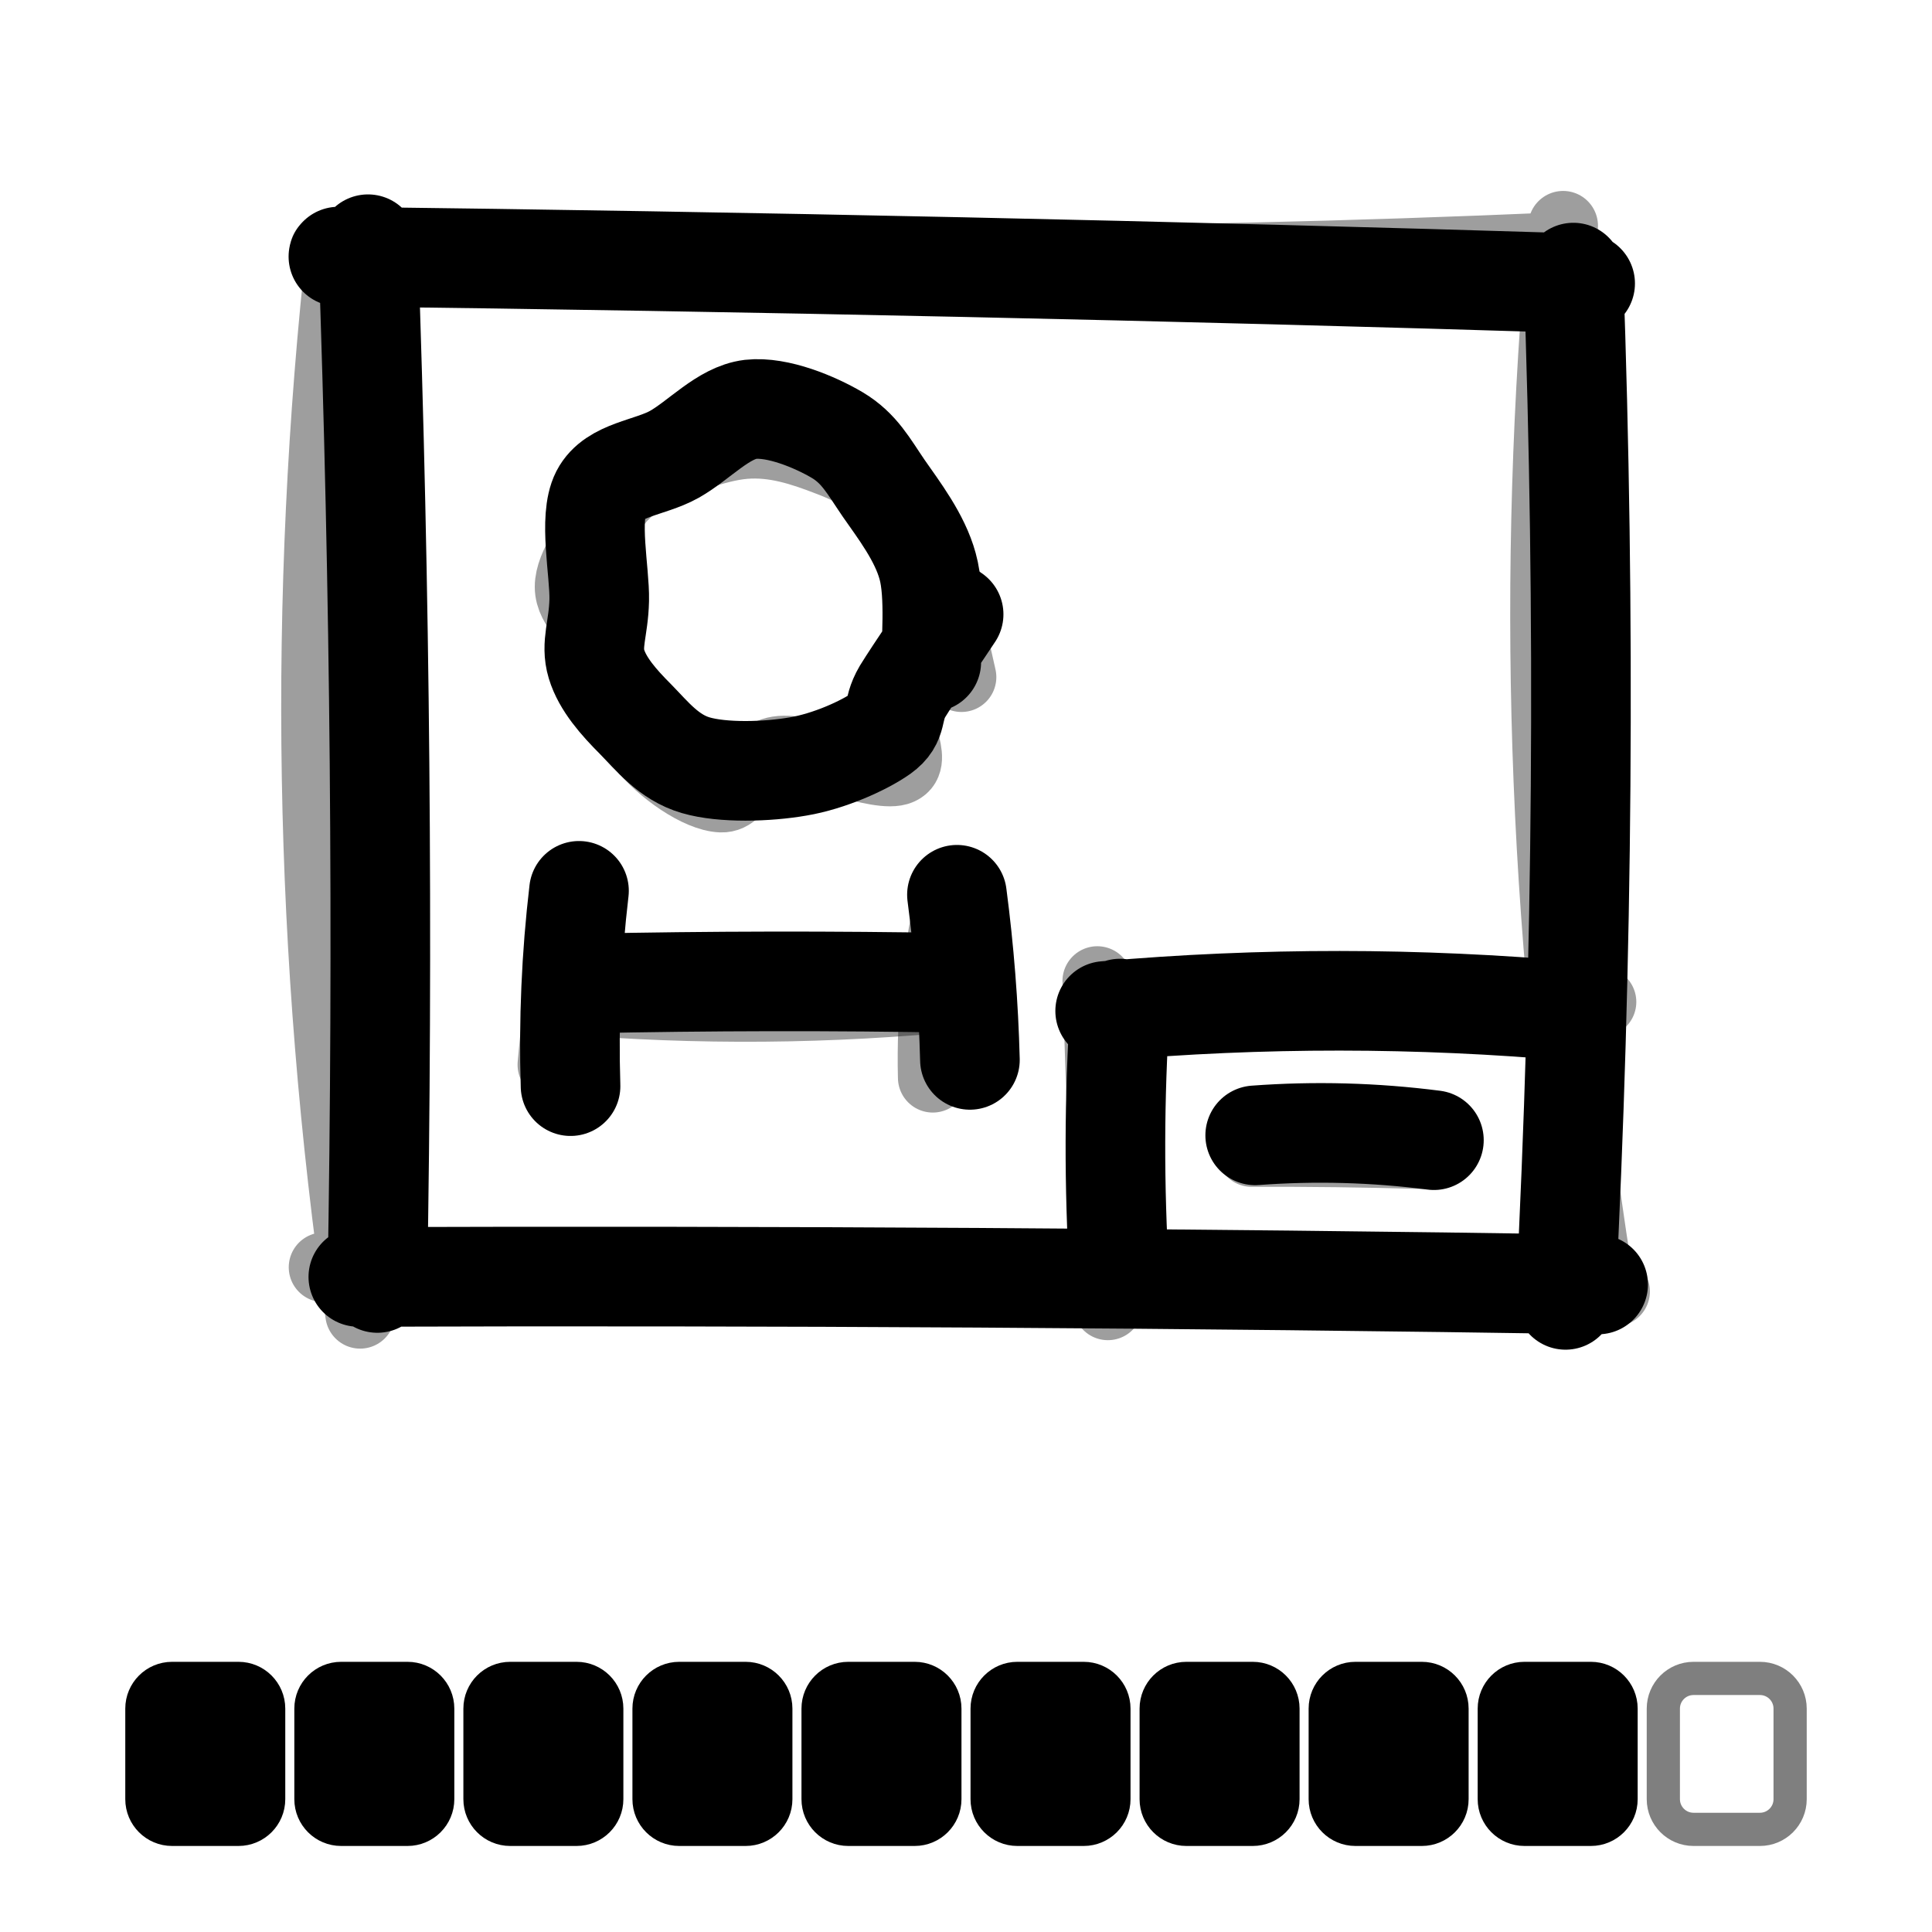
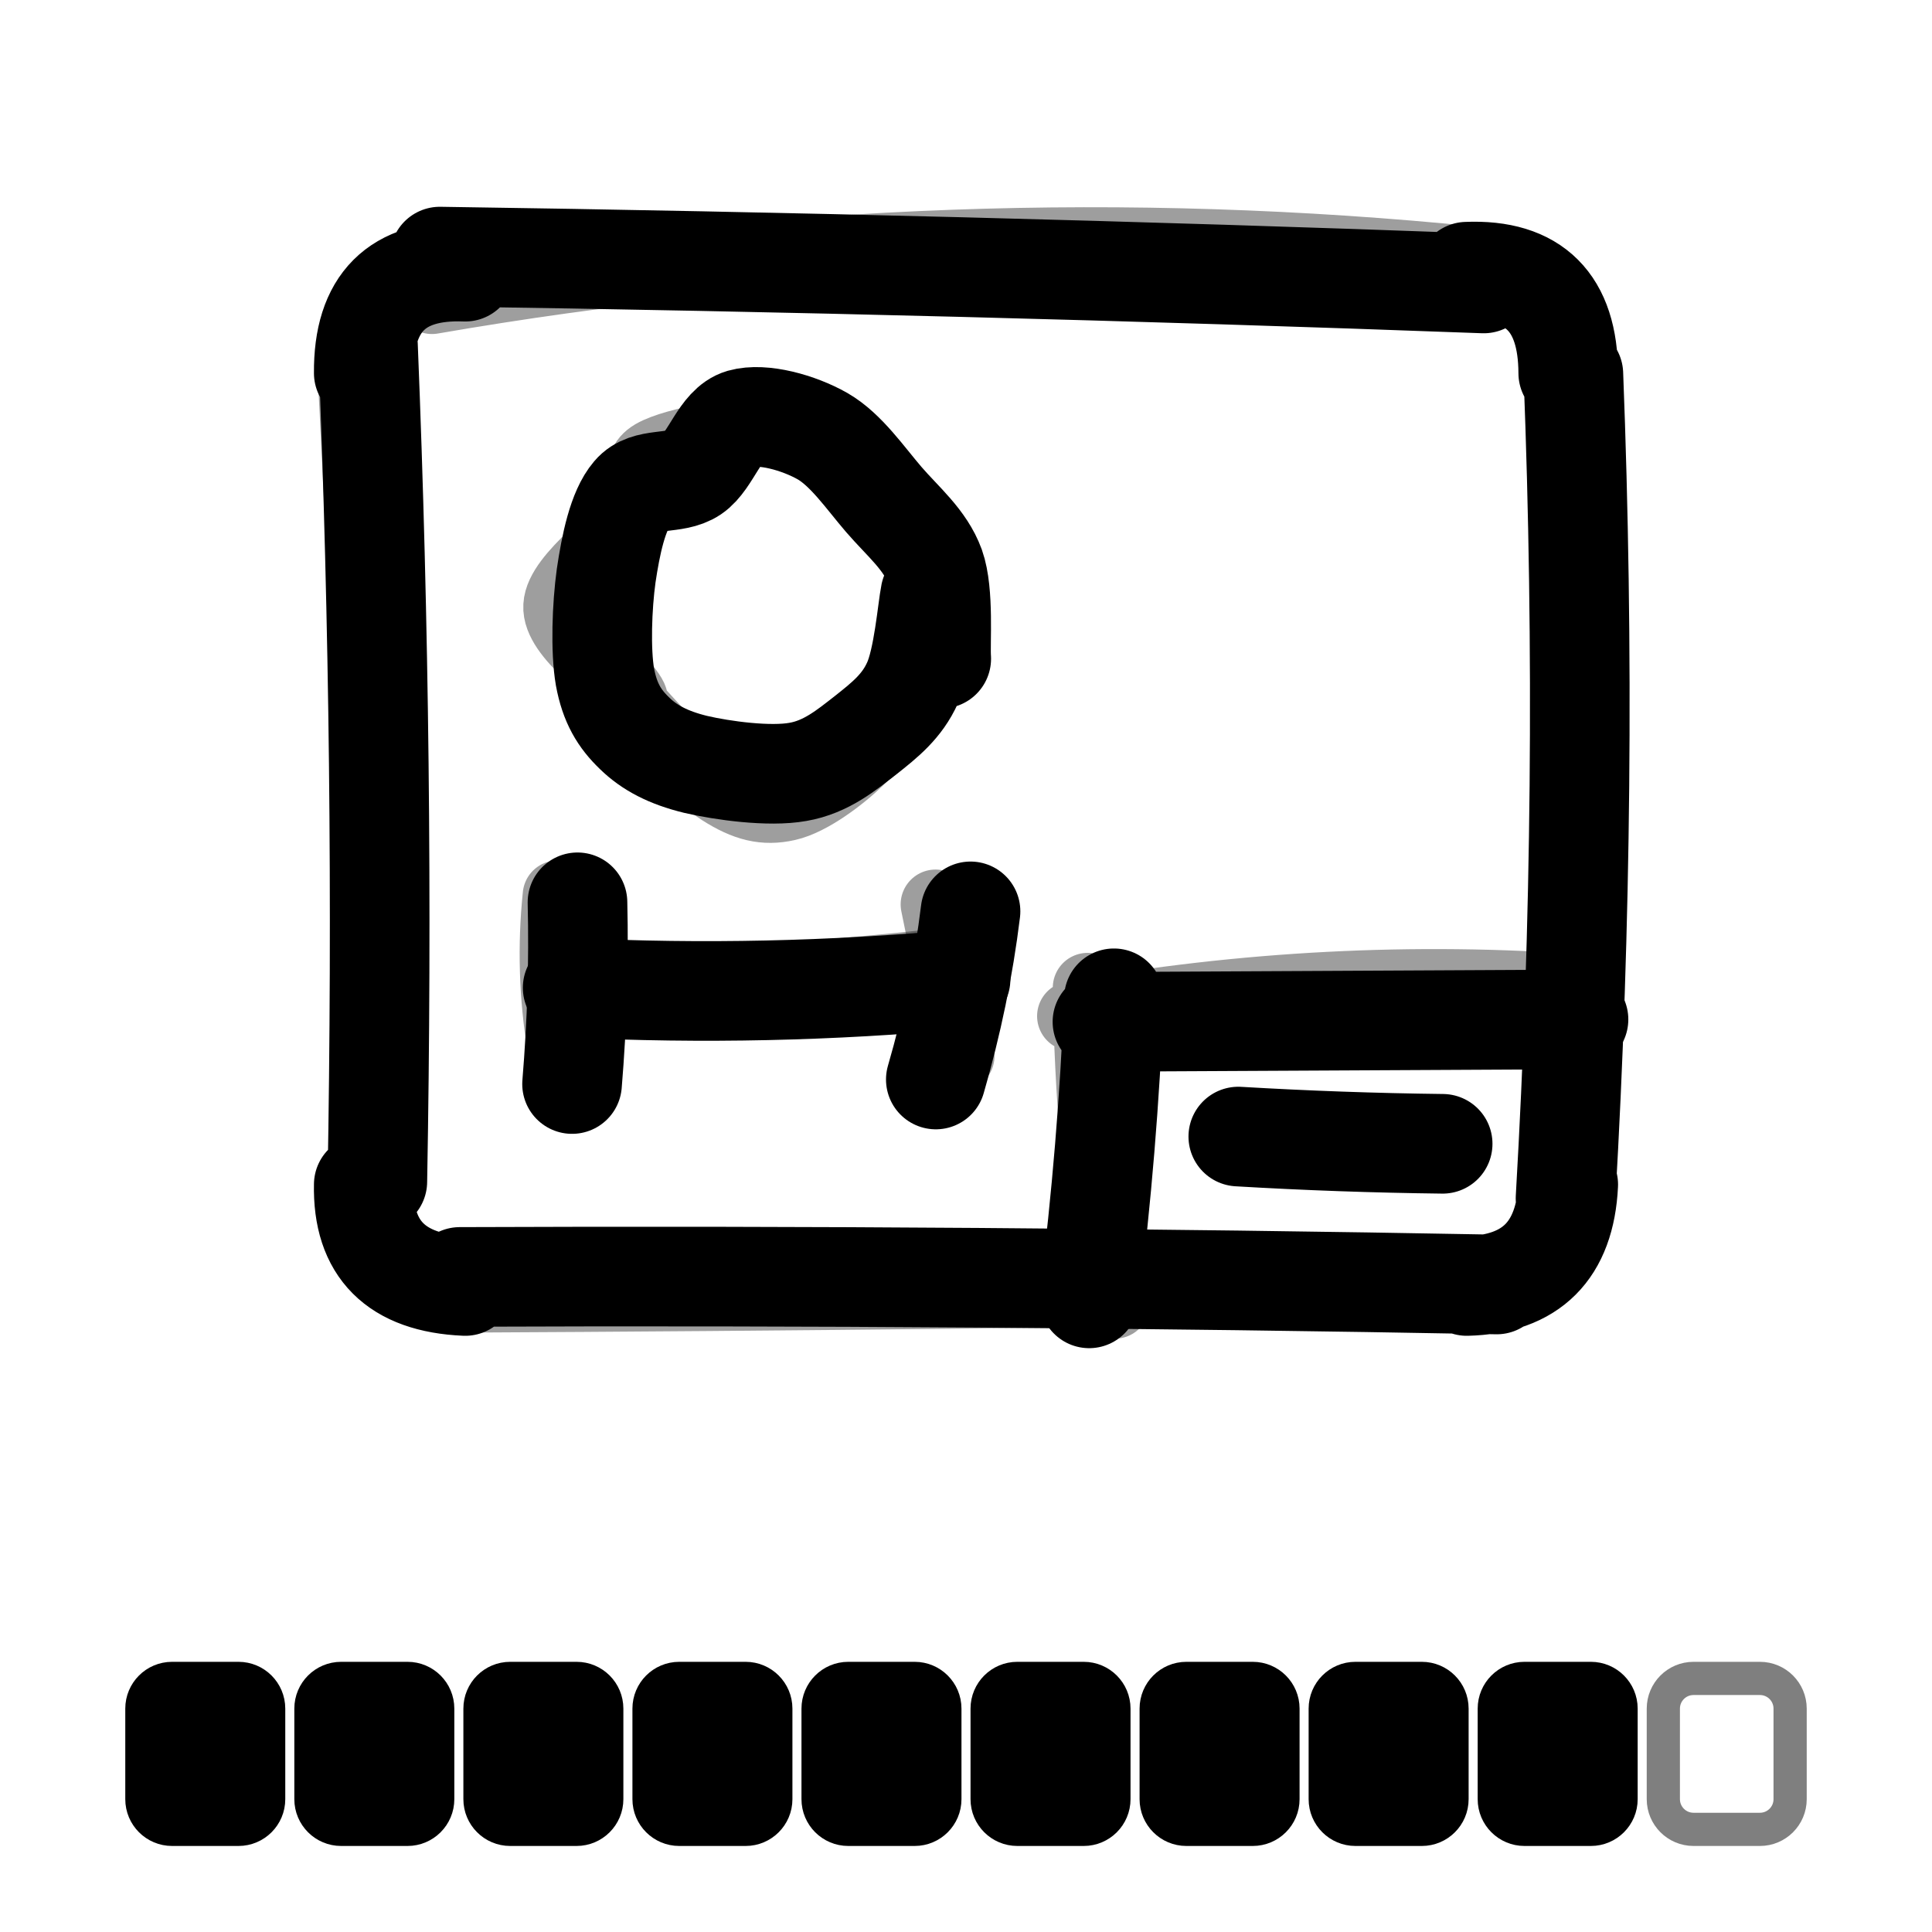
<svg xmlns="http://www.w3.org/2000/svg" viewBox="0 0 64 64" role="img" aria-hidden="true">
  <g id="b">
-     <path d="M11.21 8.5Q31.86 8.75 52.51 9.39M52.12 9.03Q52.73 26.04 51.86 43.06M52.94 42.55Q32.4 42.23 11.87 42.3M12.5 42.5Q12.8 25.3 12.19 8.09" fill="none" stroke="currentColor" stroke-width="3.3" stroke-linecap="round" stroke-linejoin="round" />
-     <path d="M10.76 8.27Q31.18 9.08 51.59 8.19M51.78 7.48Q50.17 24.79 52.9 42.09M53.5 42.78Q32.11 42.39 10.72 41.98M11.93 43.52Q9.35 25.76 11.33 8.01" fill="none" stroke="currentColor" stroke-width="2.31" stroke-linecap="round" stroke-linejoin="round" stroke-opacity=".38" />
-     <path d="M31.59 20.35C31.31 20.78 30.3 22.25 29.9 22.9C29.51 23.56 29.78 23.87 29.2 24.29C28.62 24.7 27.46 25.22 26.44 25.39C25.41 25.57 23.94 25.61 23.05 25.35C22.15 25.09 21.6 24.38 21.05 23.82C20.5 23.27 19.96 22.66 19.76 22C19.56 21.34 19.83 20.82 19.85 19.88C19.87 18.94 19.49 17.16 19.9 16.36C20.32 15.55 21.52 15.51 22.34 15.05C23.17 14.58 23.96 13.67 24.86 13.56C25.76 13.46 27 13.98 27.73 14.41C28.47 14.85 28.77 15.44 29.27 16.17C29.77 16.89 30.47 17.8 30.73 18.76C31 19.72 30.83 21.4 30.85 21.93" fill="none" stroke="currentColor" stroke-width="3.3" stroke-linecap="round" stroke-linejoin="round" />
-     <path d="M31.62 19.73C31.32 20.28 30.12 22.09 29.82 23.05C29.51 24.01 30.48 25.2 29.81 25.5C29.14 25.81 26.76 24.72 25.77 24.88C24.79 25.03 24.64 26.45 23.89 26.42C23.13 26.39 21.9 25.53 21.26 24.72C20.62 23.9 20.46 22.41 20.06 21.53C19.67 20.65 18.87 20.18 18.87 19.44C18.87 18.71 19.62 17.76 20.07 17.14C20.52 16.52 20.8 16.15 21.56 15.75C22.33 15.34 23.68 14.79 24.67 14.71C25.65 14.63 26.56 14.93 27.46 15.28C28.37 15.62 29.56 16.31 30.12 16.79C30.68 17.26 30.55 17.19 30.83 18.13C31.12 19.07 31.68 21.71 31.85 22.43" fill="none" stroke="currentColor" stroke-width="2.31" stroke-linecap="round" stroke-linejoin="round" stroke-opacity=".38" />
-     <path d="M19.38 32.58Q25.54 32.45 31.69 32.56" fill="none" stroke="currentColor" stroke-width="3.3" stroke-linecap="round" stroke-linejoin="round" />
-     <path d="M18.68 33.1Q25.3 33.66 31.93 32.99" fill="none" stroke="currentColor" stroke-width="2.31" stroke-linecap="round" stroke-linejoin="round" stroke-opacity=".38" />
-     <path d="M19.18 29.51Q18.8 32.74 18.9 35.98" fill="none" stroke="currentColor" stroke-width="3.3" stroke-linecap="round" stroke-linejoin="round" />
-     <path d="M19.03 29.51Q18.56 32.39 18.3 35.27" fill="none" stroke="currentColor" stroke-width="2.31" stroke-linecap="round" stroke-linejoin="round" stroke-opacity=".38" />
-     <path d="M31.7 29.64Q32.06 32.38 32.13 35.11" fill="none" stroke="currentColor" stroke-width="3.3" stroke-linecap="round" stroke-linejoin="round" />
-     <path d="M31.58 29.28Q30.82 32.49 30.9 35.7" fill="none" stroke="currentColor" stroke-width="2.31" stroke-linecap="round" stroke-linejoin="round" stroke-opacity=".38" />
-     <path d="M37.08 42.25Q36.81 37.83 37.1 33.41M36.61 33.49Q44.38 32.81 52.15 33.5" fill="none" stroke="currentColor" stroke-width="3.3" stroke-linecap="round" stroke-linejoin="round" />
-     <path d="M36.7 43.24Q36.54 37.87 36.35 32.5M37.03 33.26Q45.04 33.61 53.05 33.19" fill="none" stroke="currentColor" stroke-width="2.31" stroke-linecap="round" stroke-linejoin="round" stroke-opacity=".38" />
-     <path d="M41.58 37.61Q44.54 37.39 47.5 37.77" fill="none" stroke="currentColor" stroke-width="3.3" stroke-linecap="round" stroke-linejoin="round" />
-     <path d="M41.46 38.16Q44.27 38.15 47.08 38.23" fill="none" stroke="currentColor" stroke-width="2.31" stroke-linecap="round" stroke-linejoin="round" stroke-opacity=".38" />
+     <path d="M14.57 8.5Q31.86 8.75 49.15 9.39M52.12 12.39Q52.65 26.04 51.86 39.7M49.58 42.55Q32.4 42.23 15.23 42.3M12.5 39.14Q12.75 25.3 12.19 11.45M12.05 12.36Q12.02 8.87 15.41 9M48.59 9Q51.94 8.86 51.95 12.36M51.95 39.24Q51.79 42.52 48.59 42.6M15.41 42.6Q11.98 42.45 12.05 39.24" fill="none" stroke="currentColor" stroke-width="3.3" stroke-linecap="round" stroke-linejoin="round" />
+     <path d="M14.31 9.91Q31.58 6.92 48.85 8.66M51.95 11.15Q53.19 24.85 51.67 38.56M48.42 42.62Q31.8 42.91 15.19 42.99M12.91 39.39Q12.36 25.89 11.68 12.39M12.05 12.36Q12.16 8.85 15.41 9M48.59 9Q52.11 8.77 51.95 12.36M51.95 39.24Q51.98 42.44 48.59 42.6M15.41 42.6Q11.79 42.71 12.05 39.24" fill="none" stroke="currentColor" stroke-width="2.31" stroke-linecap="round" stroke-linejoin="round" stroke-opacity=".38" />
+     <path d="M30.82 19.68C30.72 20.17 30.59 21.84 30.23 22.62C29.88 23.4 29.31 23.85 28.68 24.35C28.05 24.84 27.37 25.41 26.43 25.57C25.49 25.74 23.94 25.53 23.04 25.32C22.14 25.1 21.51 24.77 21.02 24.29C20.52 23.81 20.2 23.29 20.04 22.42C19.89 21.55 19.94 20.08 20.08 19.07C20.23 18.06 20.46 16.91 20.94 16.35C21.42 15.78 22.35 16.08 22.96 15.67C23.56 15.26 23.84 14.08 24.56 13.87C25.27 13.67 26.46 14 27.25 14.45C28.03 14.9 28.66 15.83 29.28 16.55C29.9 17.27 30.65 17.88 30.97 18.76C31.28 19.63 31.14 21.31 31.18 21.82" fill="none" stroke="currentColor" stroke-width="3.3" stroke-linecap="round" stroke-linejoin="round" />
+     <path d="M30.59 20.32C30.41 20.83 29.87 22.54 29.51 23.35C29.16 24.16 29.05 24.61 28.47 25.17C27.9 25.73 26.85 26.53 26.08 26.7C25.32 26.87 24.7 26.72 23.87 26.19C23.05 25.67 21.65 24.11 21.14 23.55C20.63 23 21.24 23.46 20.8 22.87C20.36 22.29 18.43 21.06 18.49 20.07C18.54 19.07 20.61 17.72 21.13 16.89C21.65 16.05 20.89 15.49 21.63 15.05C22.37 14.62 24.61 14.27 25.59 14.28C26.57 14.29 26.81 14.57 27.51 15.1C28.21 15.63 29.14 16.72 29.79 17.45C30.44 18.18 31.23 18.92 31.42 19.48C31.61 20.04 31.01 20.57 30.93 20.79" fill="none" stroke="currentColor" stroke-width="2.31" stroke-linecap="round" stroke-linejoin="round" stroke-opacity=".38" />
+     <path d="M18.97 32.72Q25.4 33.03 31.82 32.44" fill="none" stroke="currentColor" stroke-width="3.3" stroke-linecap="round" stroke-linejoin="round" />
+     <path d="M19.36 32.57Q25.55 32.58 31.74 31.84" fill="none" stroke="currentColor" stroke-width="2.31" stroke-linecap="round" stroke-linejoin="round" stroke-opacity=".38" />
+     <path d="M19.13 29.89Q19.2 32.9 18.95 35.91" fill="none" stroke="currentColor" stroke-width="3.3" stroke-linecap="round" stroke-linejoin="round" />
+     <path d="M18.47 29.66Q18.21 32.16 18.62 34.67" fill="none" stroke="currentColor" stroke-width="2.31" stroke-linecap="round" stroke-linejoin="round" stroke-opacity=".38" />
+     <path d="M32.15 30.19Q31.81 32.97 31 35.76" fill="none" stroke="currentColor" stroke-width="3.3" stroke-linecap="round" stroke-linejoin="round" />
+     <path d="M30.99 29.96Q31.52 32.47 31.79 34.98" fill="none" stroke="currentColor" stroke-width="2.31" stroke-linecap="round" stroke-linejoin="round" stroke-opacity=".38" />
+     <path d="M36.08 43.01Q36.7 38.04 36.9 33.07M36.52 33.85Q44.4 33.81 52.29 33.77" fill="none" stroke="currentColor" stroke-width="3.3" stroke-linecap="round" stroke-linejoin="round" />
+     <path d="M36.93 43.19Q36.1 37.95 36.03 32.72M35.51 33.66Q44.02 32.15 52.53 32.78" fill="none" stroke="currentColor" stroke-width="2.31" stroke-linecap="round" stroke-linejoin="round" stroke-opacity=".38" />
+     <path d="M41.02 37.65Q44.41 37.85 47.79 37.89" fill="none" stroke="currentColor" stroke-width="3.3" stroke-linecap="round" stroke-linejoin="round" />
+     <path d="M40.9 37.22Q43.93 37.67 46.97 37.47" fill="none" stroke="currentColor" stroke-width="2.31" stroke-linecap="round" stroke-linejoin="round" stroke-opacity=".38" />
    <rect x="4.7" y="55.6" width="4.2" height="5" rx="1" fill="currentColor" stroke="currentColor" stroke-width="1.1" />
    <rect x="10.3" y="55.6" width="4.2" height="5" rx="1" fill="currentColor" stroke="currentColor" stroke-width="1.1" />
    <rect x="15.9" y="55.6" width="4.2" height="5" rx="1" fill="currentColor" stroke="currentColor" stroke-width="1.1" />
    <rect x="21.5" y="55.6" width="4.2" height="5" rx="1" fill="currentColor" stroke="currentColor" stroke-width="1.1" />
    <rect x="27.1" y="55.6" width="4.2" height="5" rx="1" fill="currentColor" stroke="currentColor" stroke-width="1.1" />
    <rect x="32.7" y="55.6" width="4.2" height="5" rx="1" fill="currentColor" stroke="currentColor" stroke-width="1.1" />
    <rect x="38.3" y="55.6" width="4.2" height="5" rx="1" fill="currentColor" stroke="currentColor" stroke-width="1.1" />
    <rect x="43.9" y="55.6" width="4.2" height="5" rx="1" fill="currentColor" stroke="currentColor" stroke-width="1.1" />
    <rect x="49.5" y="55.6" width="4.2" height="5" rx="1" fill="currentColor" stroke="currentColor" stroke-width="1.1" />
    <rect x="55.1" y="55.6" width="4.2" height="5" rx="1" fill="none" stroke="currentColor" stroke-width="1.1" stroke-opacity=".5" />
  </g>
</svg>
